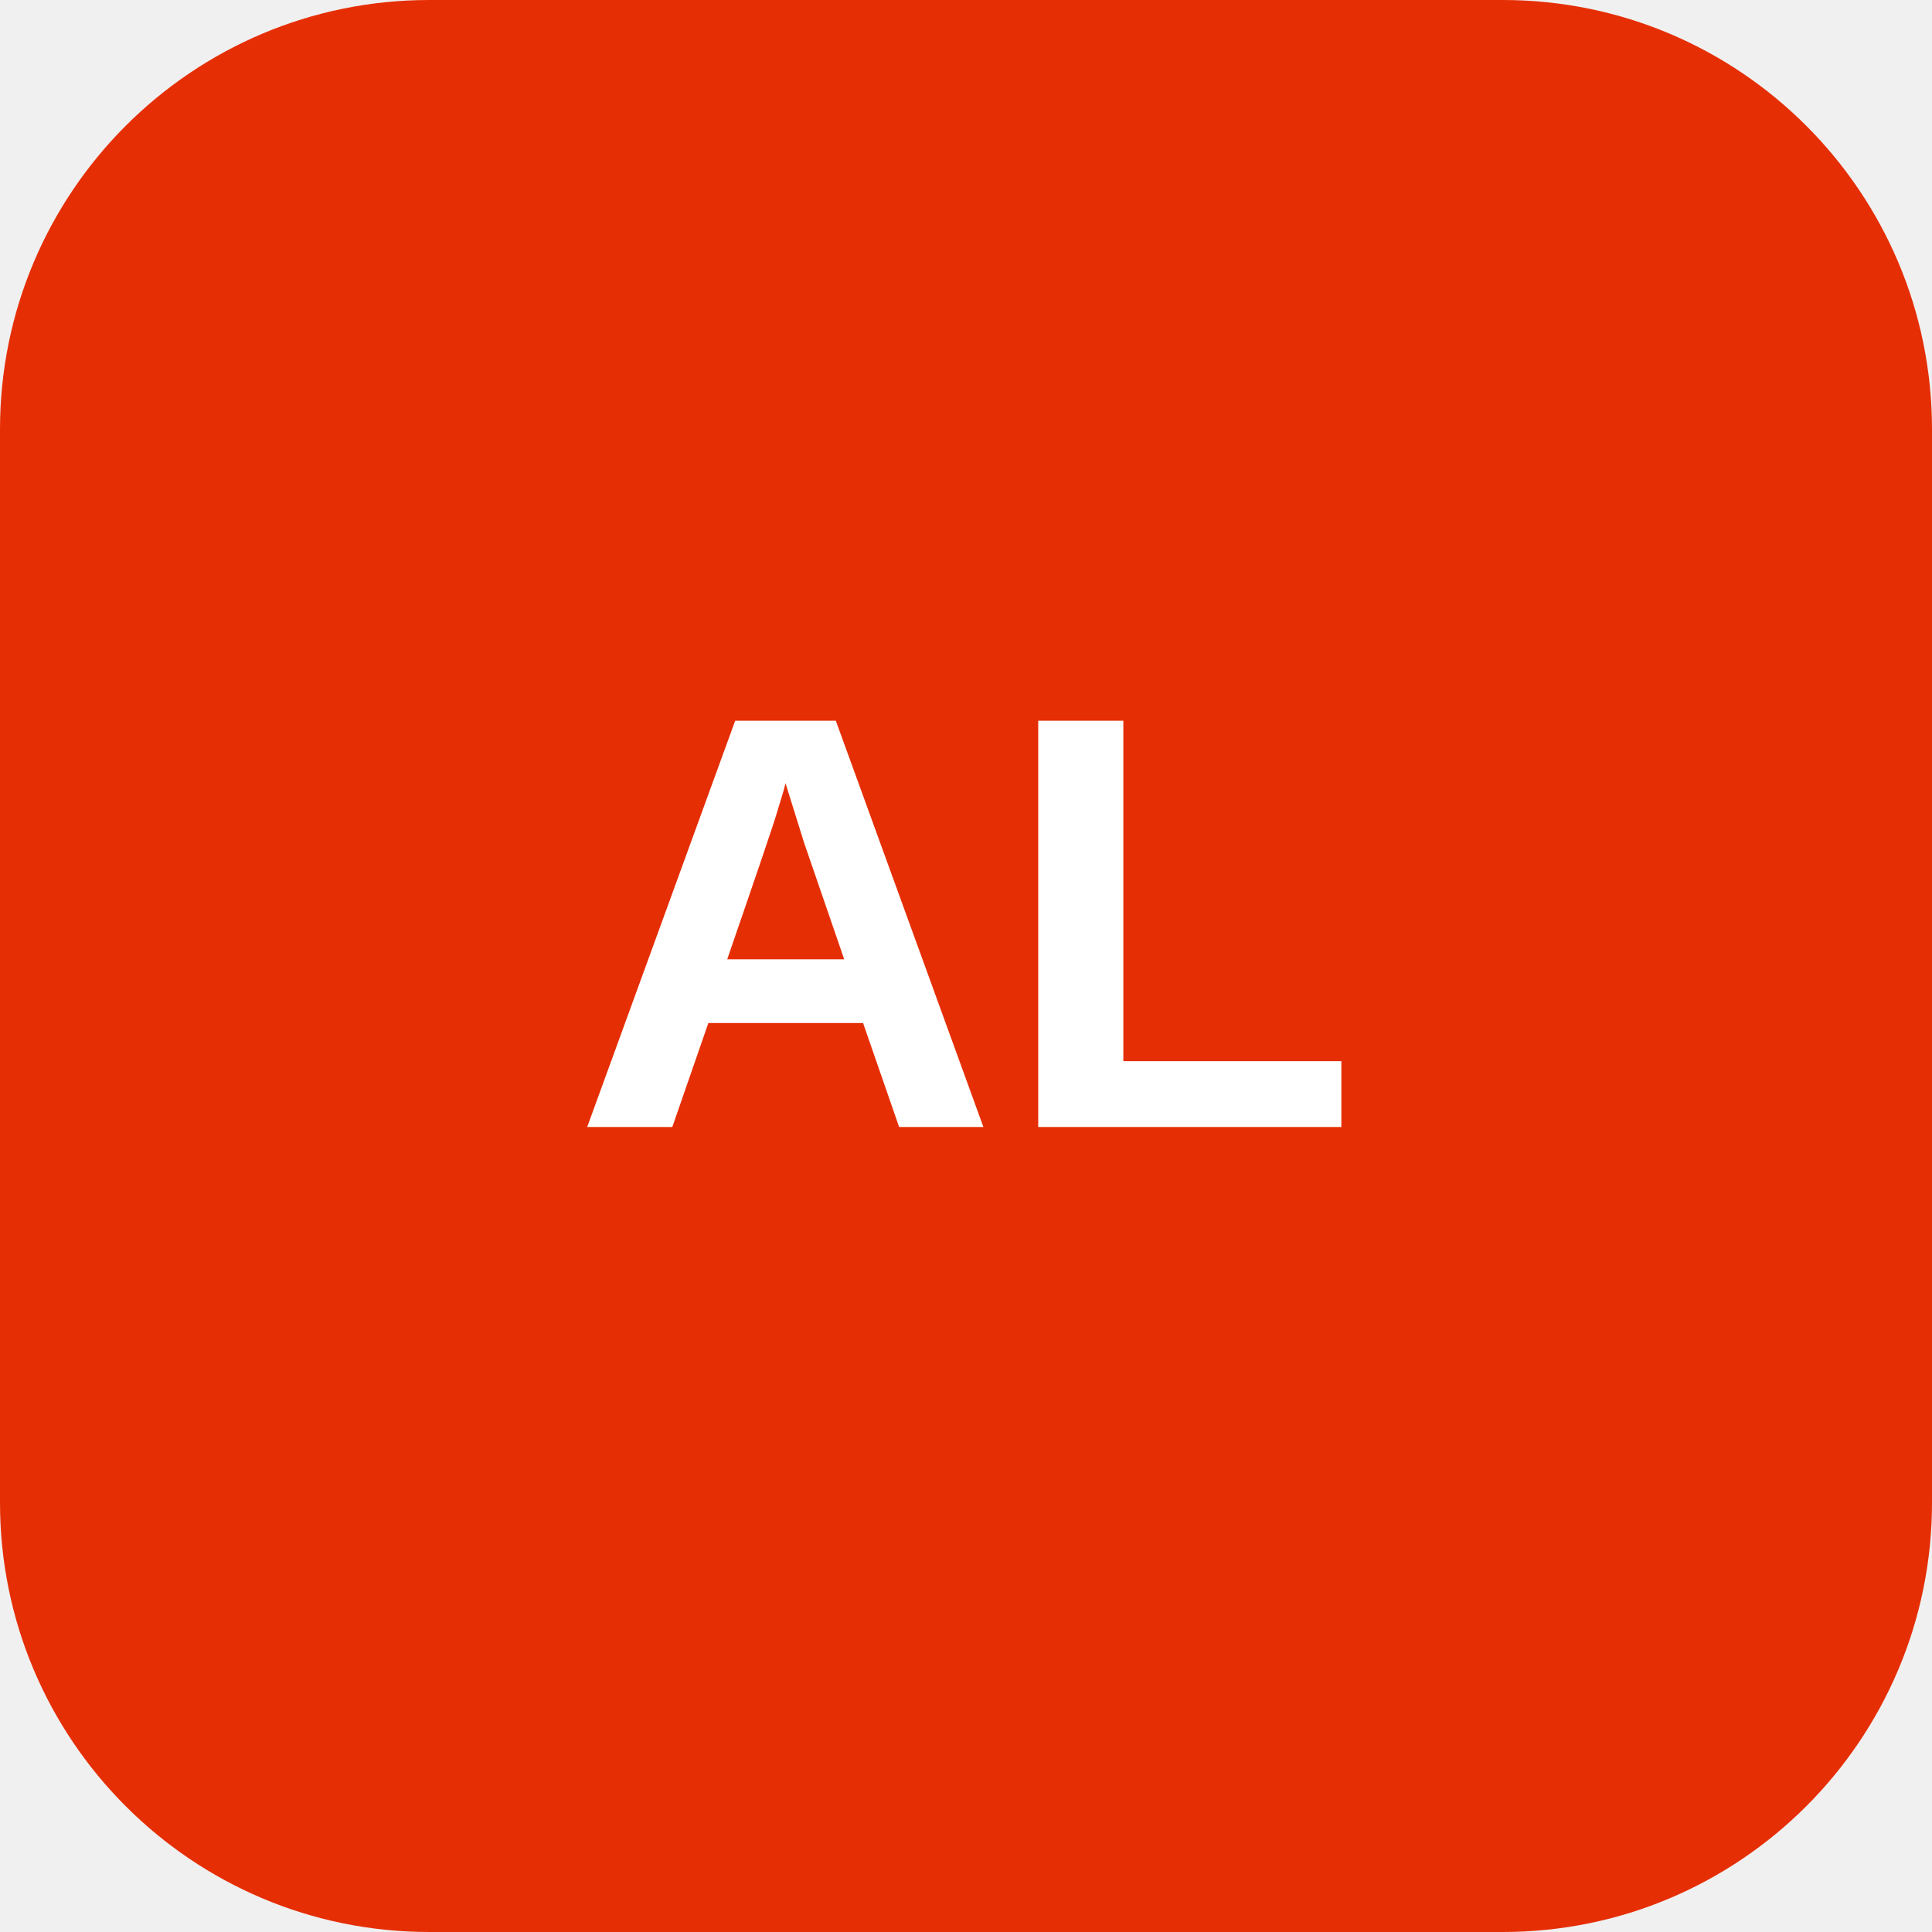
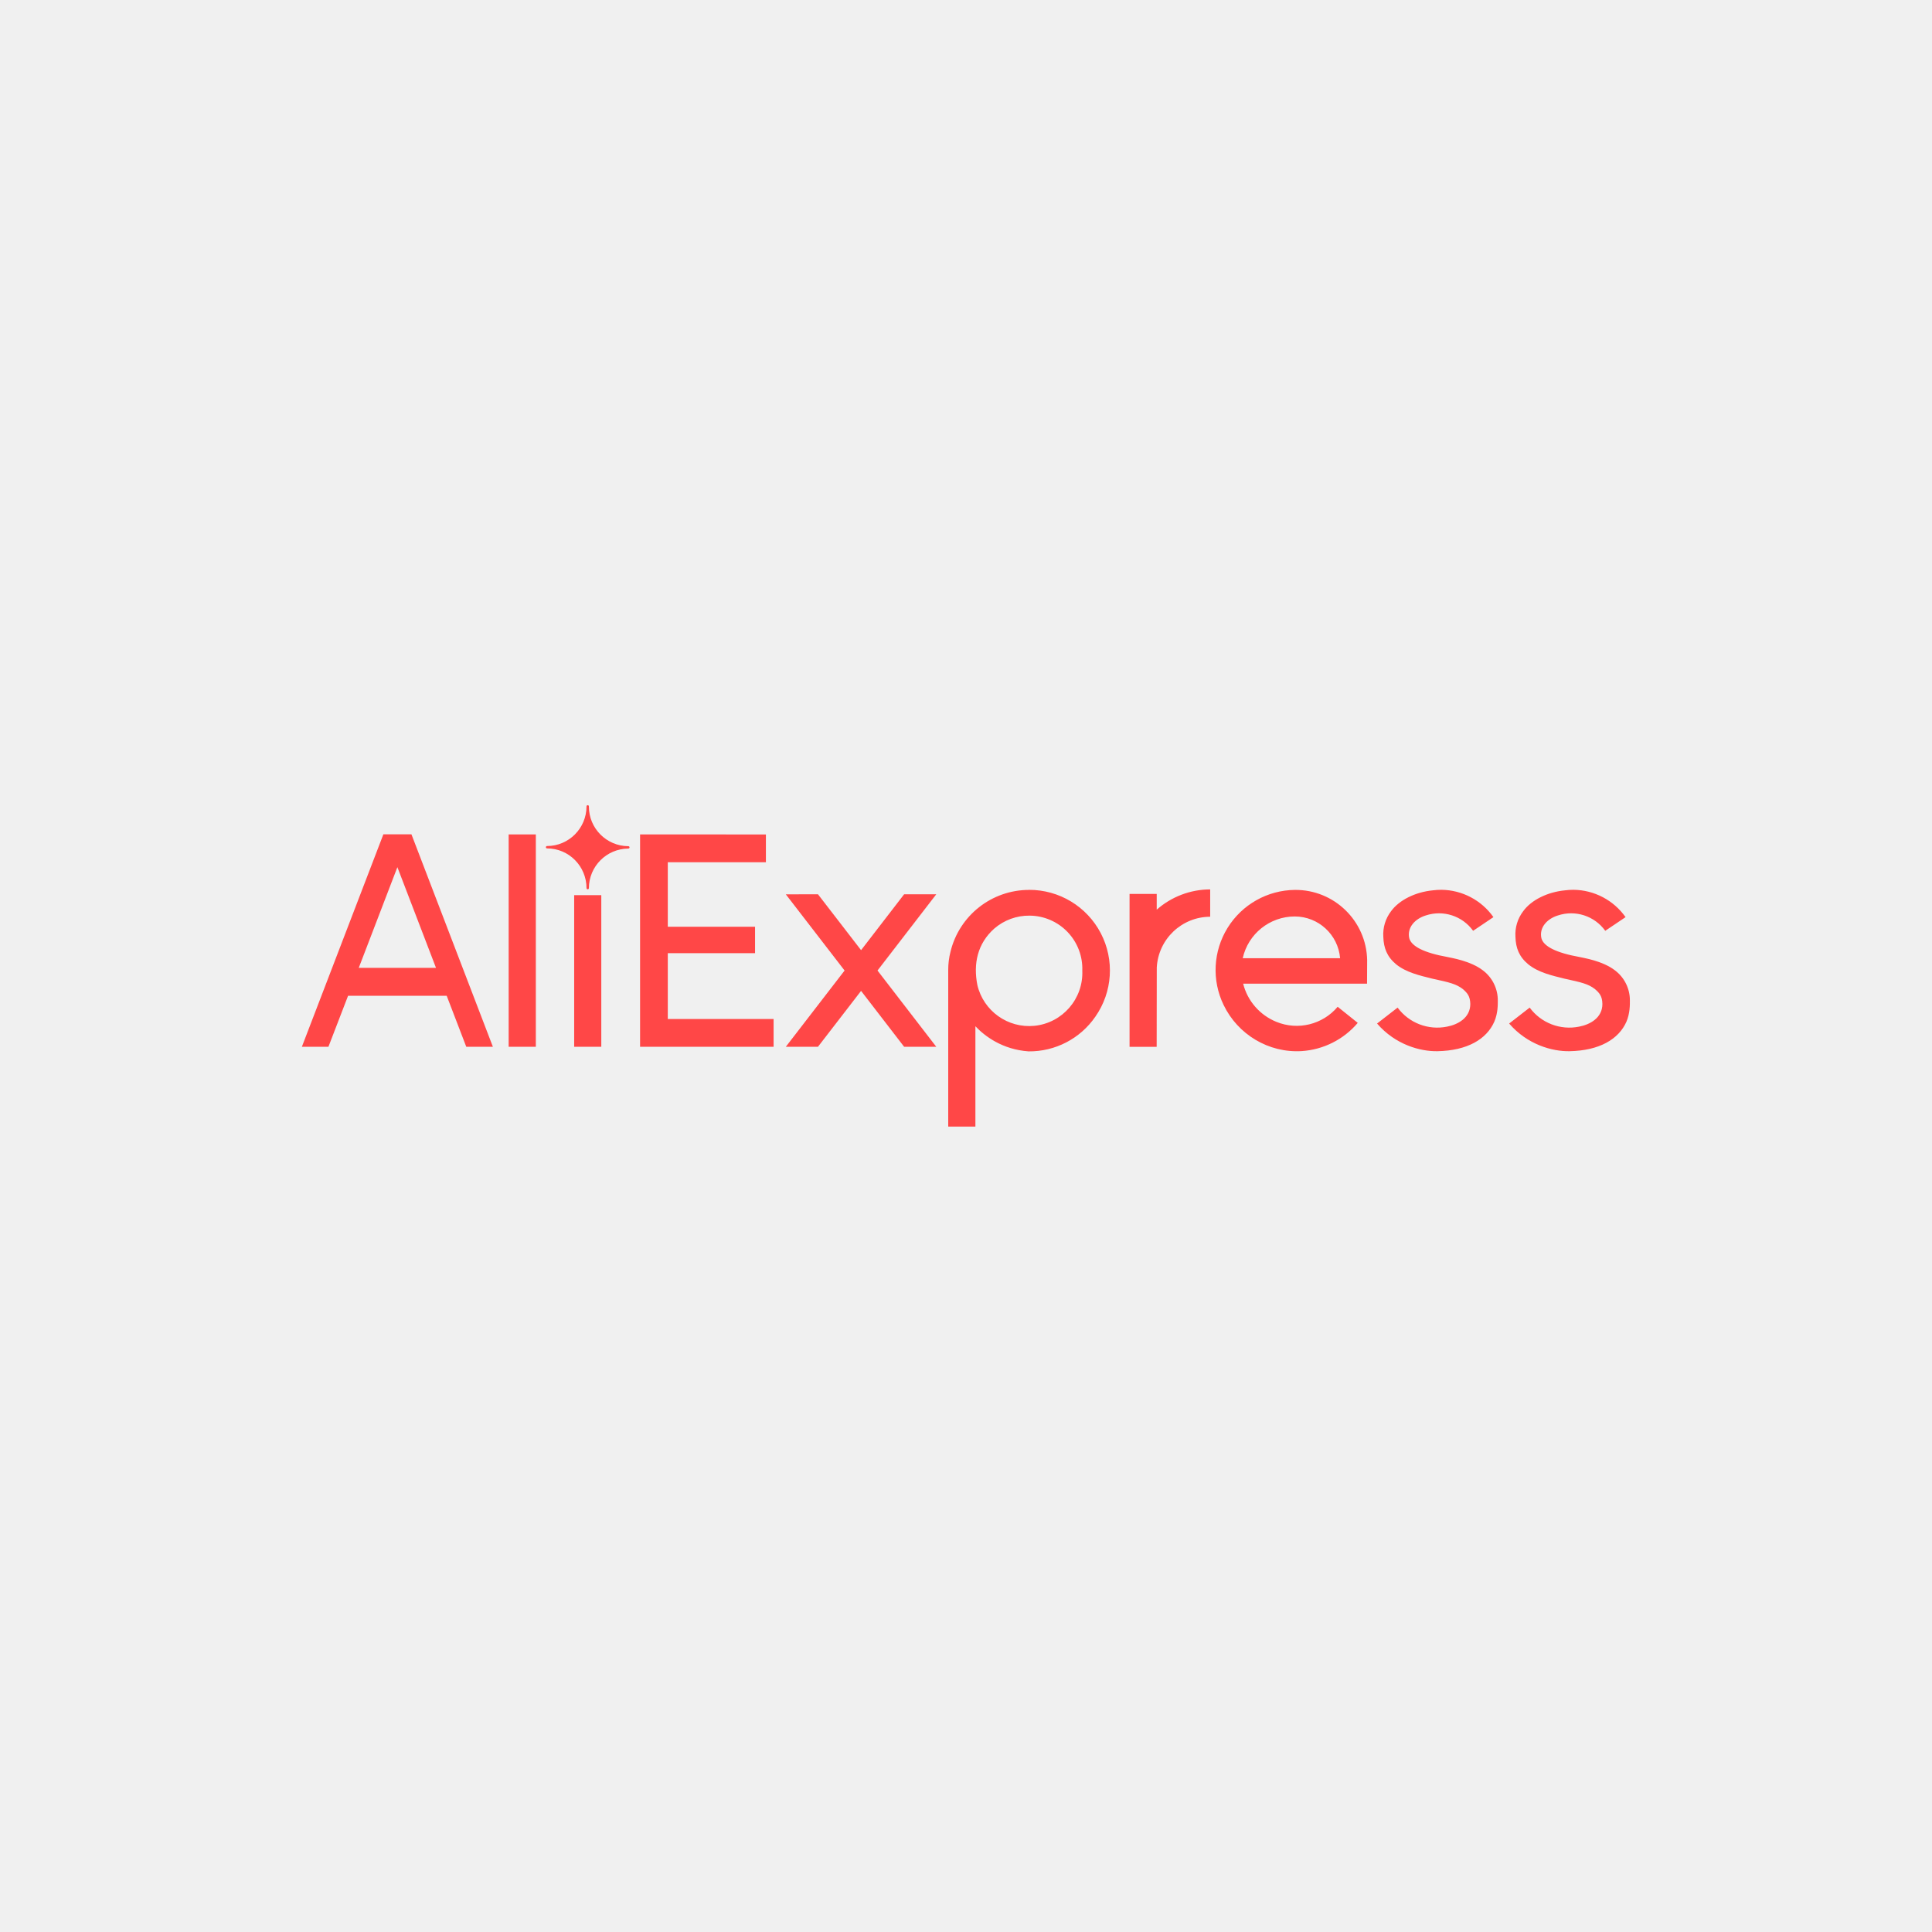
- <svg xmlns="http://www.w3.org/2000/svg" width="72" height="72" viewBox="0 0 72 72" role="img" aria-label="AliExpress">
-   <rect width="72" height="72" rx="16" fill="#e62e04" />
-   <text x="36" y="42" text-anchor="middle" font-family="Arial,sans-serif" font-size="22" font-weight="700" fill="#ffffff">AL</text>
+ <svg xmlns="http://www.w3.org/2000/svg" viewBox="0 0 128 128" role="img" aria-label="aliexpress">
+   <g transform="translate(20,20) scale(3.666)">
+     <path fill="#FF4747" d="M5.166 9.096a.022.022 0 0 0-.022.021c0 .396-.32.717-.713.717a.021.021 0 0 0-.021.022c0 .012.01.021.021.021.394 0 .713.322.713.718 0 .012.01.021.022.021.011 0 .021-.01.021-.021A.717.717 0 0 1 5.9 9.88a.021.021 0 0 0 0-.043.716.716 0 0 1-.713-.718v-.002a.021.021 0 0 0-.006-.015.022.022 0 0 0-.015-.006zm-3.693.526L0 13.462h.48l.355-.922h1.782l.354.922h.481L1.98 9.622zm2.264.002v3.838h.491V9.624zm2.375 0v3.838h2.413v-.502H6.613v-1.19H8.19v-.477H6.613v-1.166h1.773v-.502zm-4.386.592l.698 1.82H1.028zm14.689.402a1.466 1.466 0 0 0-.966.366V10.7h-.491v2.763h.49c.002-.477 0-.955.002-1.433a.969.969 0 0 1 .965-.918zm4.18.007c-.053 0-.105.003-.158.01-.315.031-.606.175-.753.377a.689.689 0 0 0-.14.465c.007.2.066.357.233.496.184.147.42.2.657.259.311.067.426.095.546.186.08.07.133.127.136.27 0 .25-.221.372-.42.41a.89.89 0 0 1-.894-.344l-.371.288c.33.382.777.505 1.09.5.54-.01.891-.217 1.029-.534.066-.153.063-.309.063-.38a.677.677 0 0 0-.267-.545c-.228-.177-.583-.228-.636-.242-.437-.078-.658-.196-.697-.341-.043-.192.102-.35.297-.411a.76.76 0 0 1 .857.277l.367-.247a1.166 1.166 0 0 0-.939-.494zm2.387 0c-.052 0-.105.003-.157.01-.316.031-.607.175-.753.377a.689.689 0 0 0-.14.465c.006.2.065.357.233.496.183.147.42.2.657.259.31.067.426.095.545.186.081.07.134.127.136.27.001.25-.221.372-.42.41a.89.89 0 0 1-.894-.344l-.371.288c.33.382.777.505 1.09.5.541-.01.891-.217 1.03-.534.065-.153.062-.309.062-.38a.677.677 0 0 0-.267-.545c-.227-.177-.583-.228-.636-.242-.437-.078-.658-.196-.696-.341-.043-.192.101-.35.297-.411a.76.76 0 0 1 .857.277l.367-.247a1.167 1.167 0 0 0-.94-.494zm-9.84.002a1.461 1.461 0 0 0-1.42 1.117 1.305 1.305 0 0 0-.041.327v2.833h.491v-1.813c.17.18.487.42.96.454a1.447 1.447 0 0 0 1.208-.627 1.457 1.457 0 0 0-1.199-2.292zm4.804 0a1.448 1.448 0 0 0-1.288 2.08c.255.53.811.87 1.412.833a1.452 1.452 0 0 0 1.012-.51l-.363-.291a.968.968 0 0 1-1.106.273 1.01 1.01 0 0 1-.602-.69h2.239l.002-.427a1.295 1.295 0 0 0-1.306-1.268zm-9.2.08l1.062 1.377-1.062 1.378h.581l.779-1.01.778 1.01h.581l-1.062-1.378 1.062-1.378h-.581l-.778 1.01-.779-1.01zm-3.825.015v2.74h.49v-2.74zm8.233.37a.96.96 0 0 1 .95.993.963.963 0 0 1-.863.998.962.962 0 0 1-1.034-.739c-.074-.382 0-.746.307-1.019a.959.959 0 0 1 .64-.233zm4.79.015a.823.823 0 0 1 .819.755h-1.76a.964.964 0 0 1 .94-.755z" />
+   </g>
</svg>
